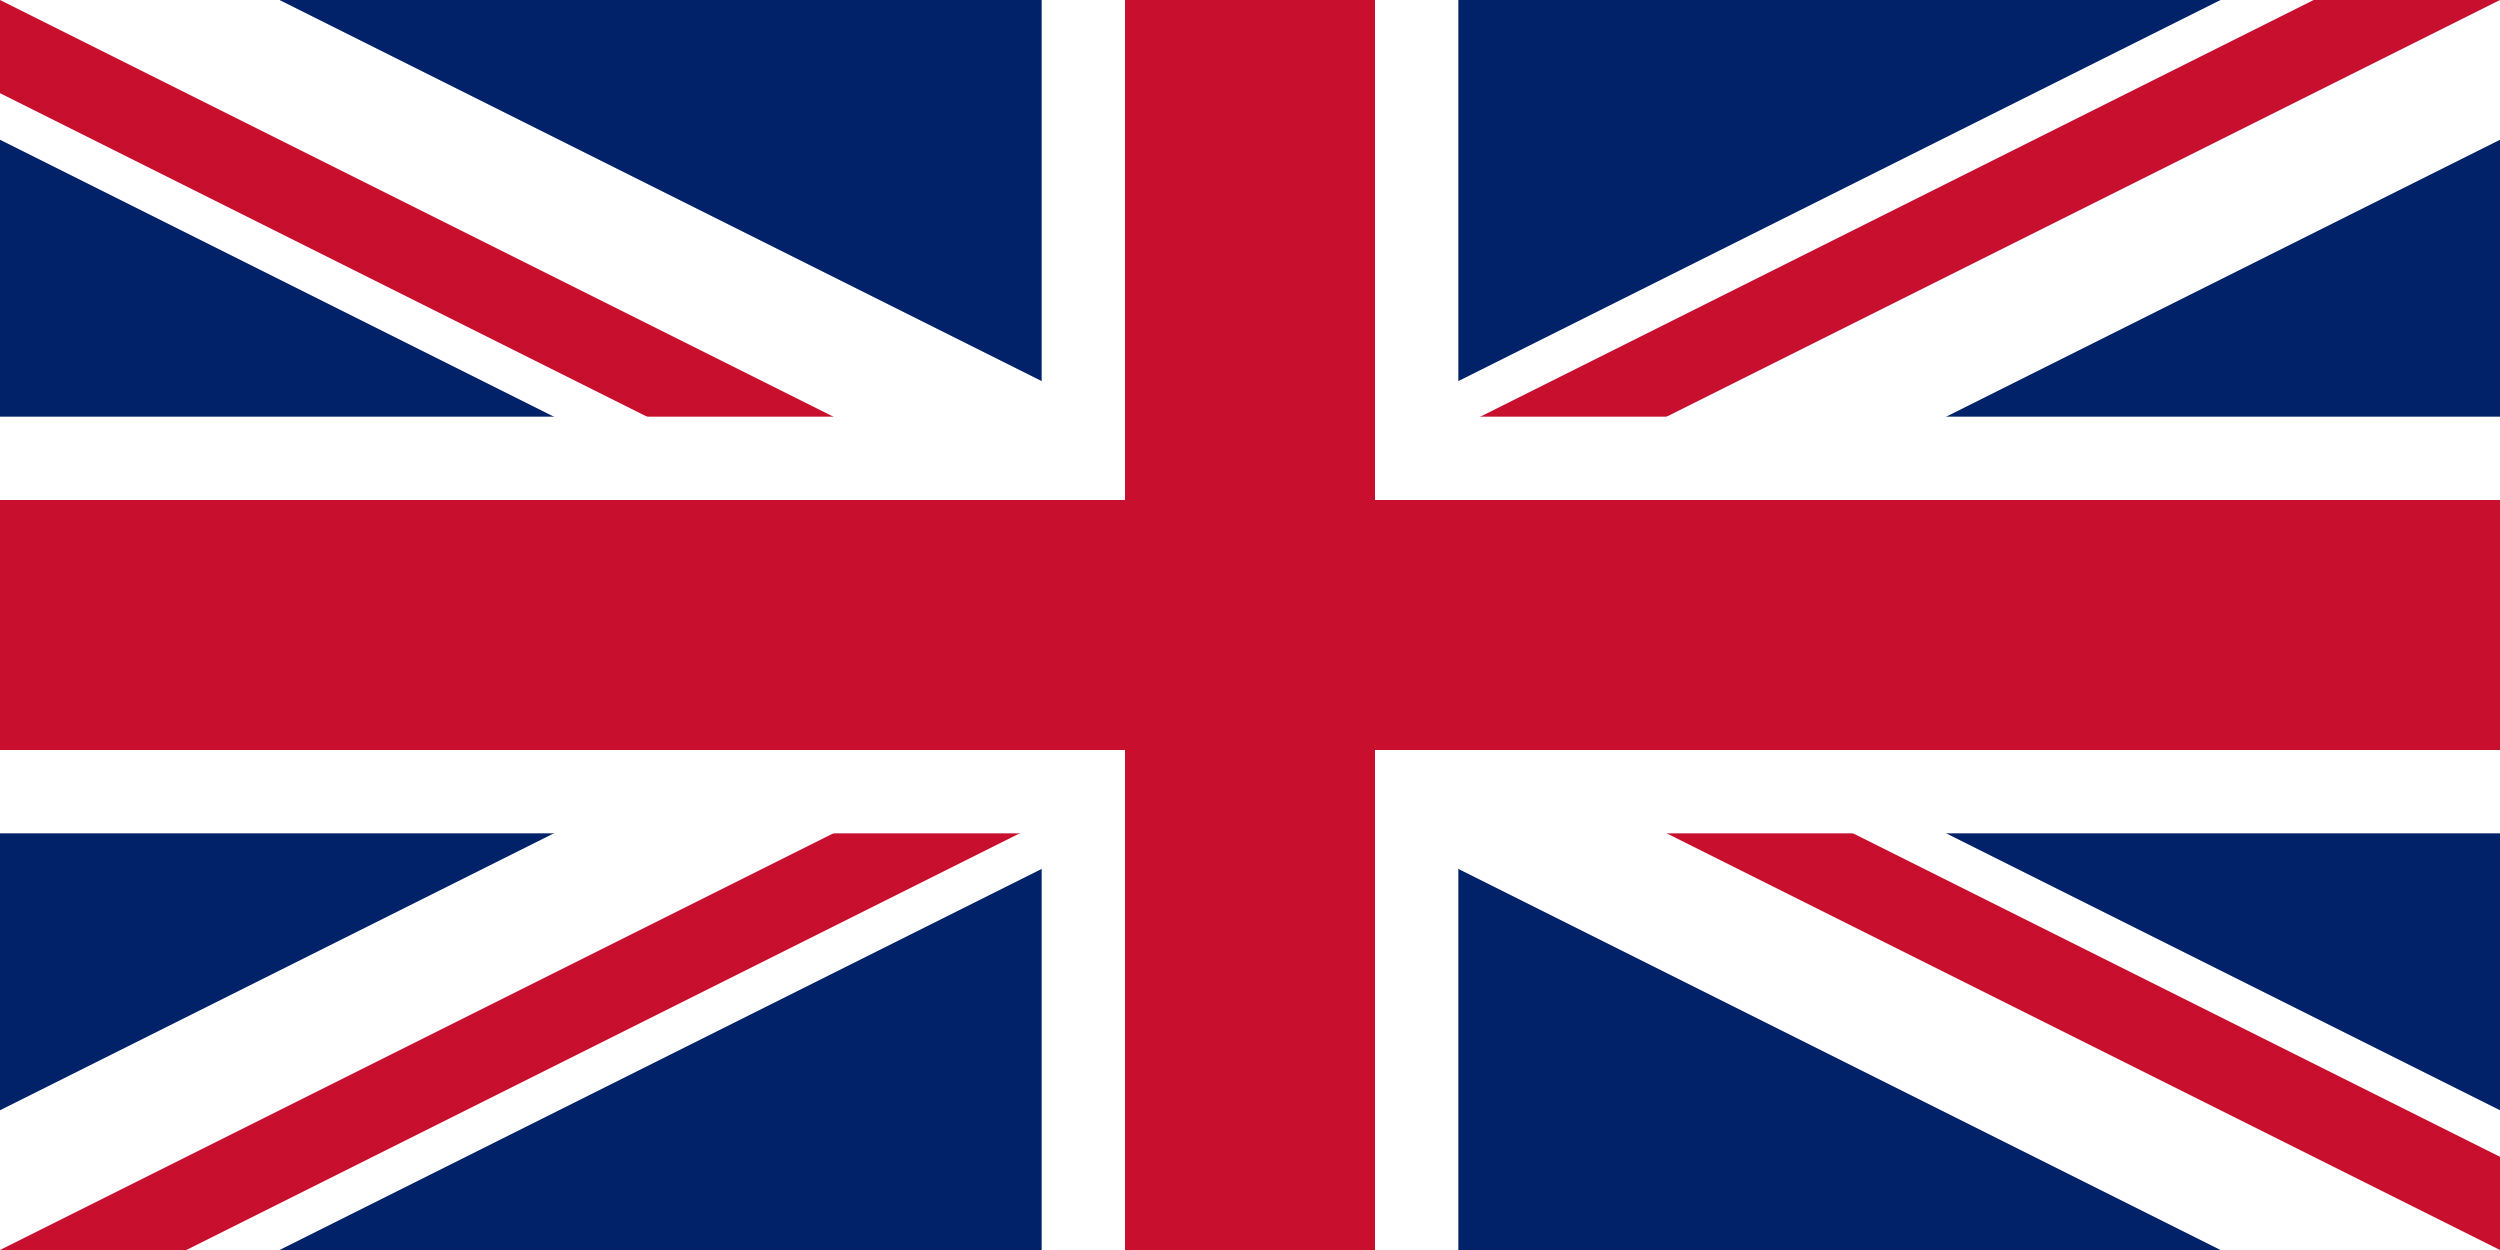
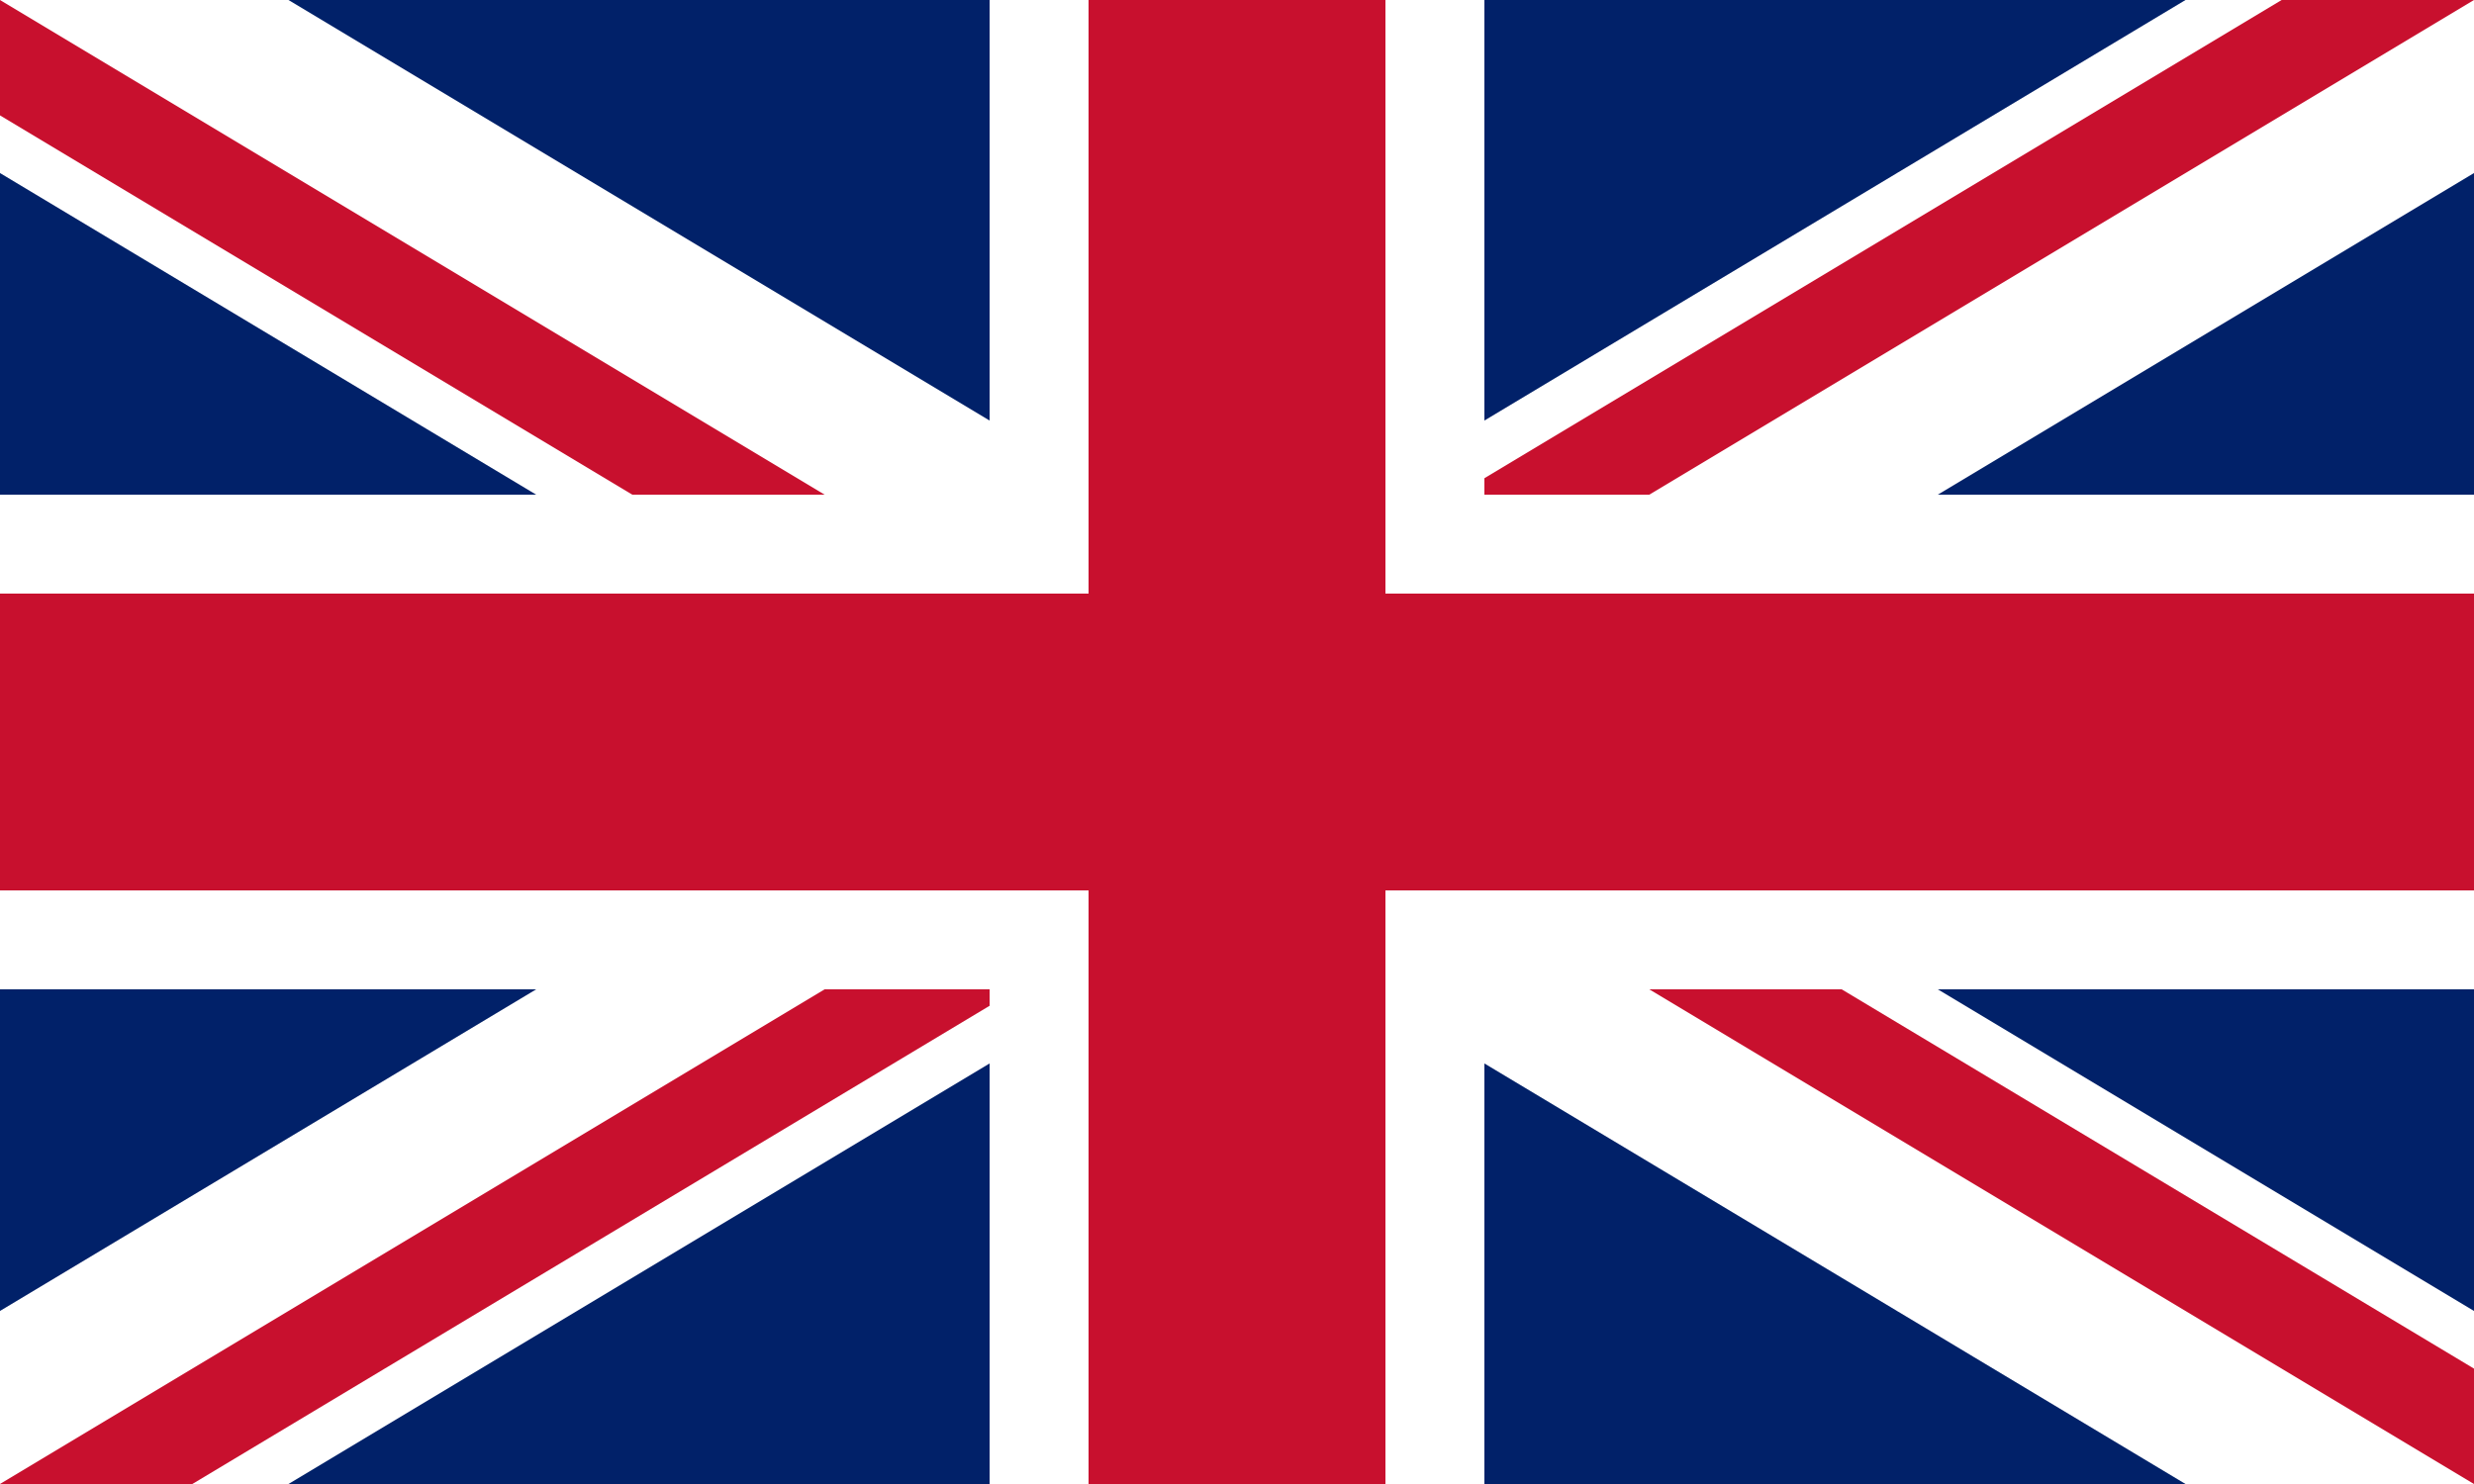
- <svg xmlns="http://www.w3.org/2000/svg" viewBox="0 0 60 30" width="1200" height="600">
+ <svg xmlns="http://www.w3.org/2000/svg" viewBox="0 0 150 90" width="1500" height="900">
  <clipPath id="s">
-     <path d="M0,0 v30 h60 v-30 z" />
+     <path d="M0,0 v90 h150 v-90 z" />
  </clipPath>
  <clipPath id="t">
-     <path d="M30,15 h30 v15 z v15 h-30 z h-30 v-15 z v-15 h30 z" />
+     <path d="M75,45 h75 v45 z v45 h-75 z h-75 v-45 z v-45 h75 z" />
  </clipPath>
  <g clip-path="url(#s)">
-     <path d="M0,0 v30 h60 v-30 z" fill="#012169" />
-     <path d="M0,0 L60,30 M60,0 L0,30" stroke="#fff" stroke-width="6" />
-     <path d="M0,0 L60,30 M60,0 L0,30" clip-path="url(#t)" stroke="#C8102E" stroke-width="4" />
-     <path d="M30,0 v30 M0,15 h60" stroke="#fff" stroke-width="10" />
-     <path d="M30,0 v30 M0,15 h60" stroke="#C8102E" stroke-width="6" />
+     <path d="M0,0 v90 h150 v-90 z" fill="#012169" />
+     <path d="M0,0 L150,90 M150,0 L0,90" stroke="#fff" stroke-width="18" />
+     <path d="M0,0 L150,90 M150,0 L0,90" clip-path="url(#t)" stroke="#C8102E" stroke-width="12" />
+     <path d="M75,0 v90 M0,45 h150" stroke="#fff" stroke-width="30" />
+     <path d="M75,0 v90 M0,45 h150" stroke="#C8102E" stroke-width="18" />
  </g>
</svg>
